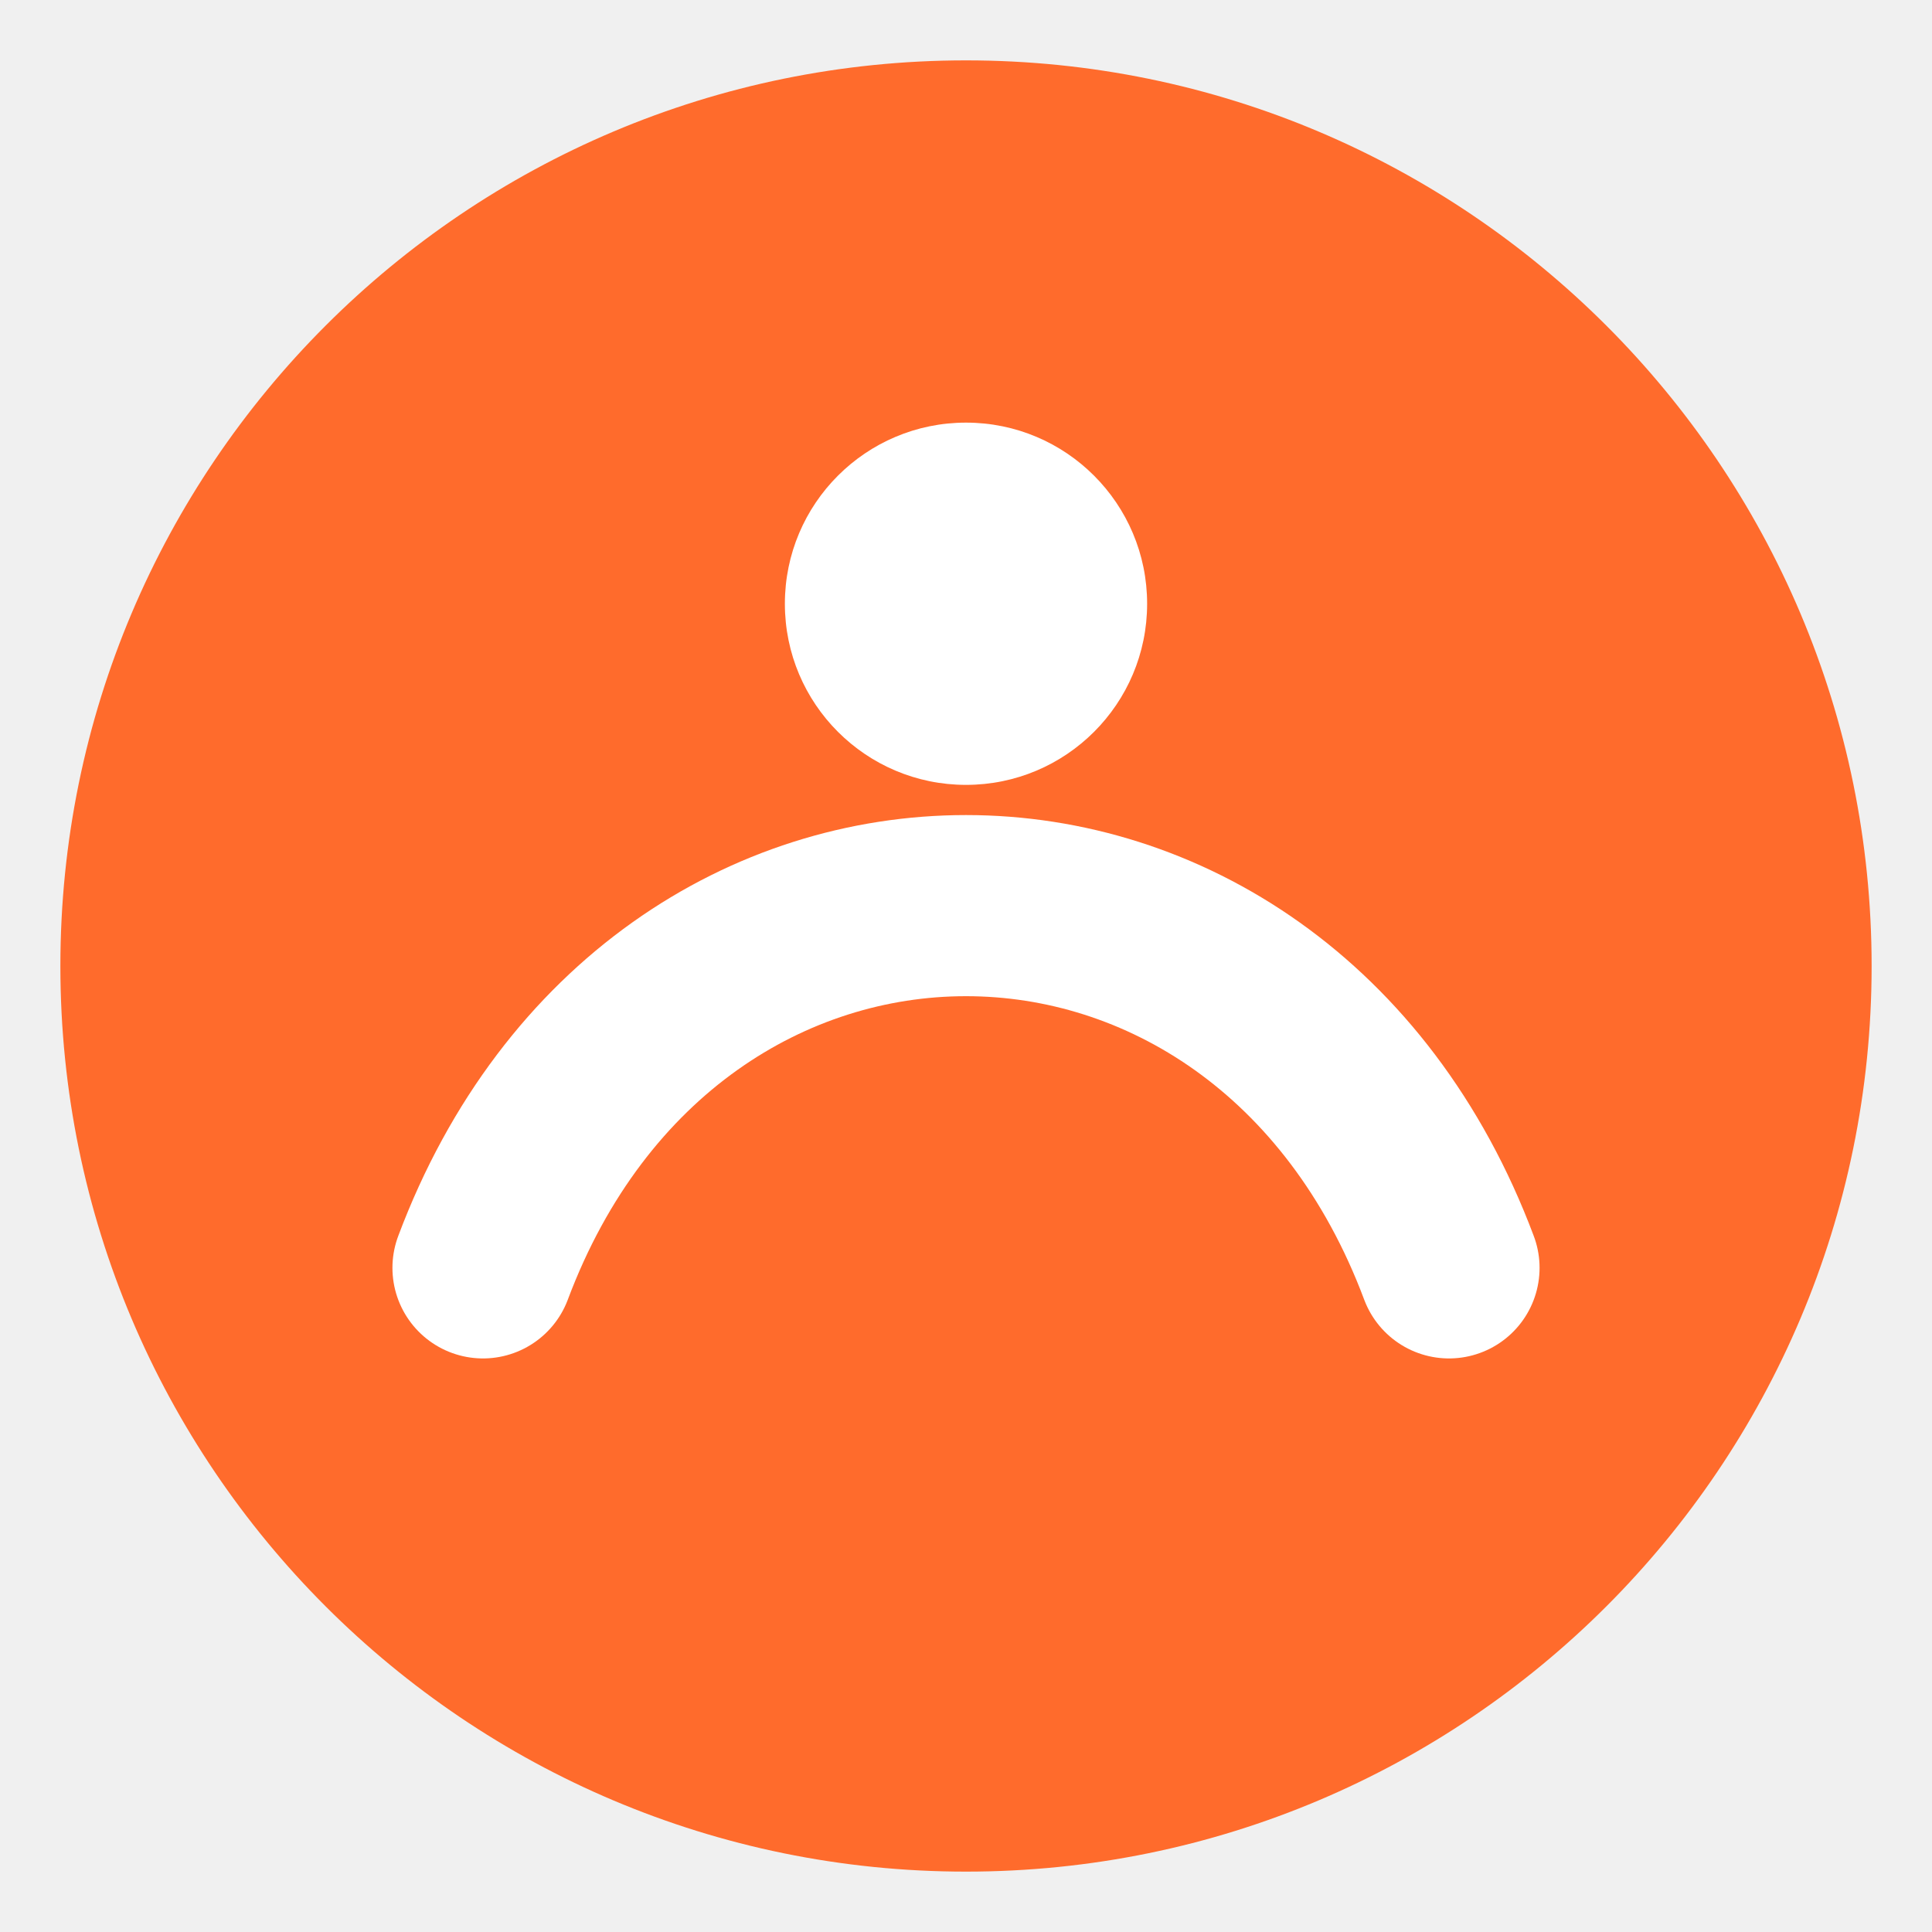
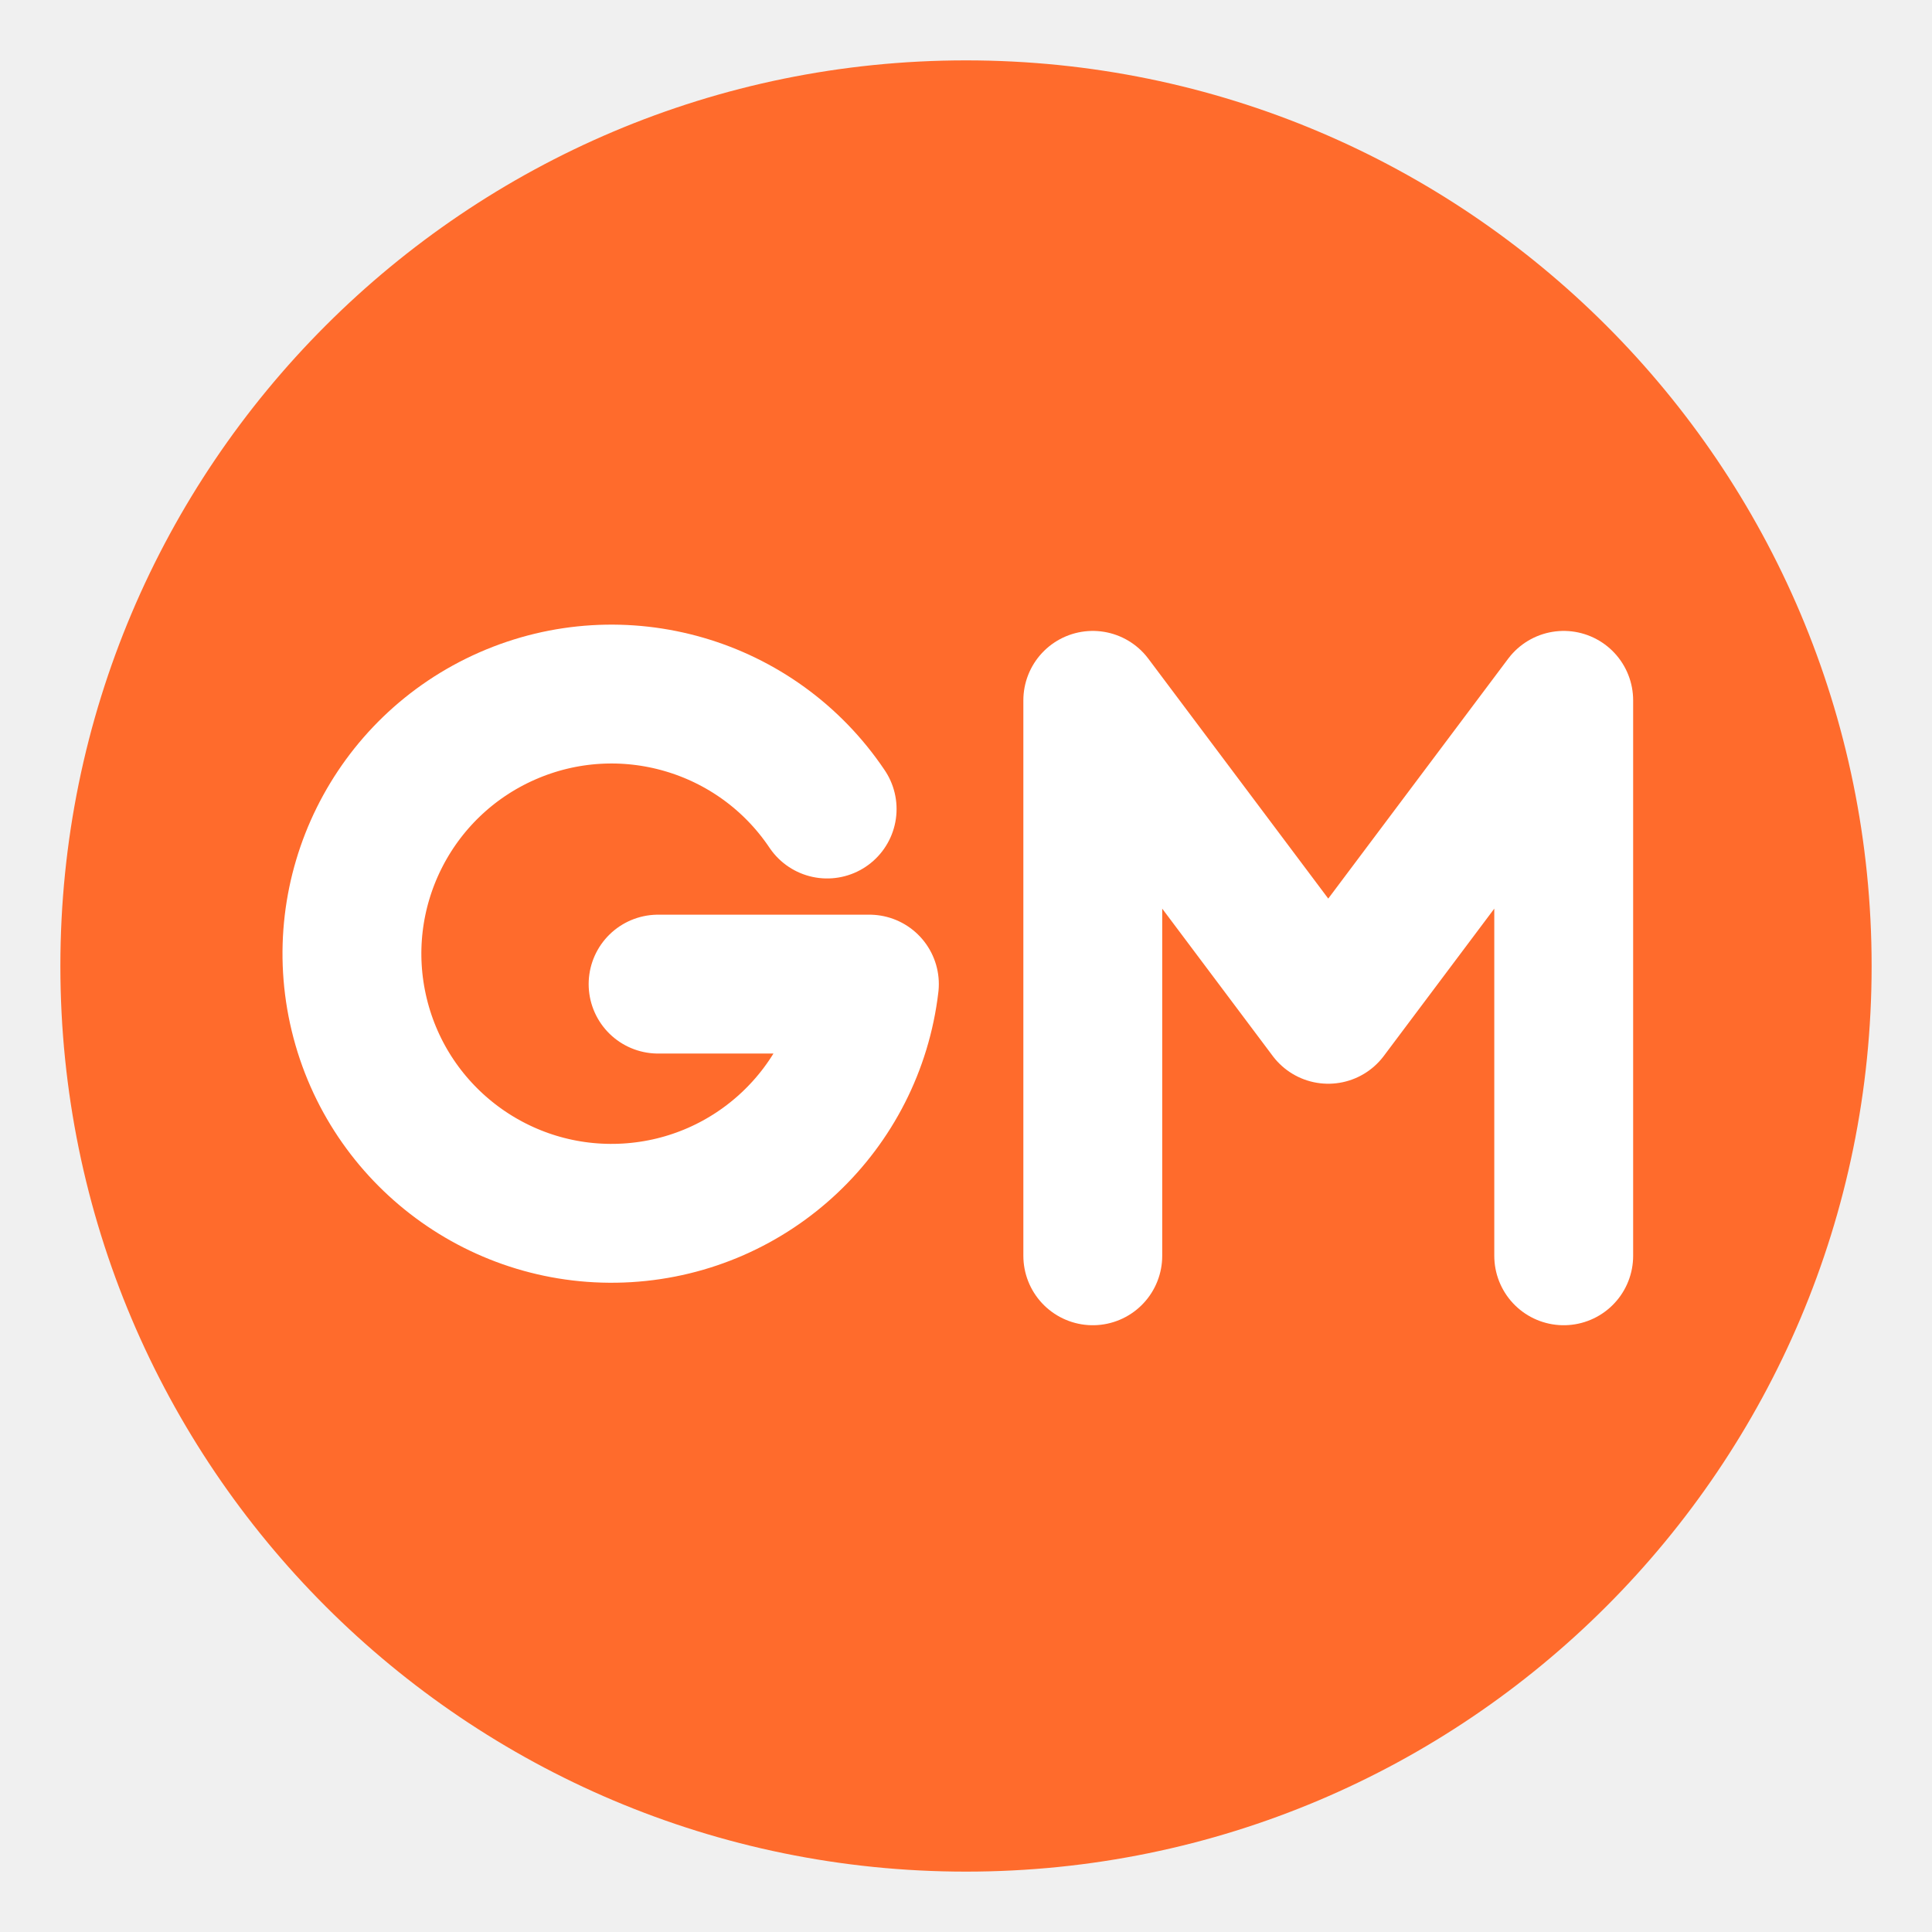
- <svg xmlns="http://www.w3.org/2000/svg" viewBox="0 0 32 32">
+ <svg xmlns="http://www.w3.org/2000/svg" viewBox="0 0 32 32" fill="none">
  <circle cx="16" cy="16" r="15" fill="#ff6b2c" />
-   <path d="M8 21c3-8 13-8 16 0" stroke="#fff" stroke-width="3" stroke-linecap="round" fill="none" />
-   <circle cx="16" cy="10" r="3" fill="#fff" />
+   <g stroke="#fff" stroke-width="2.3" stroke-linecap="round" stroke-linejoin="round">
+     <path d="M13.7 13.4A4.3 4.3 0 1 0 14.4 16.3H10.9" />
+     <path d="M18.1 20.8V11.6L22 16.8L25.9 11.6V20.8" />
+   </g>
</svg>
